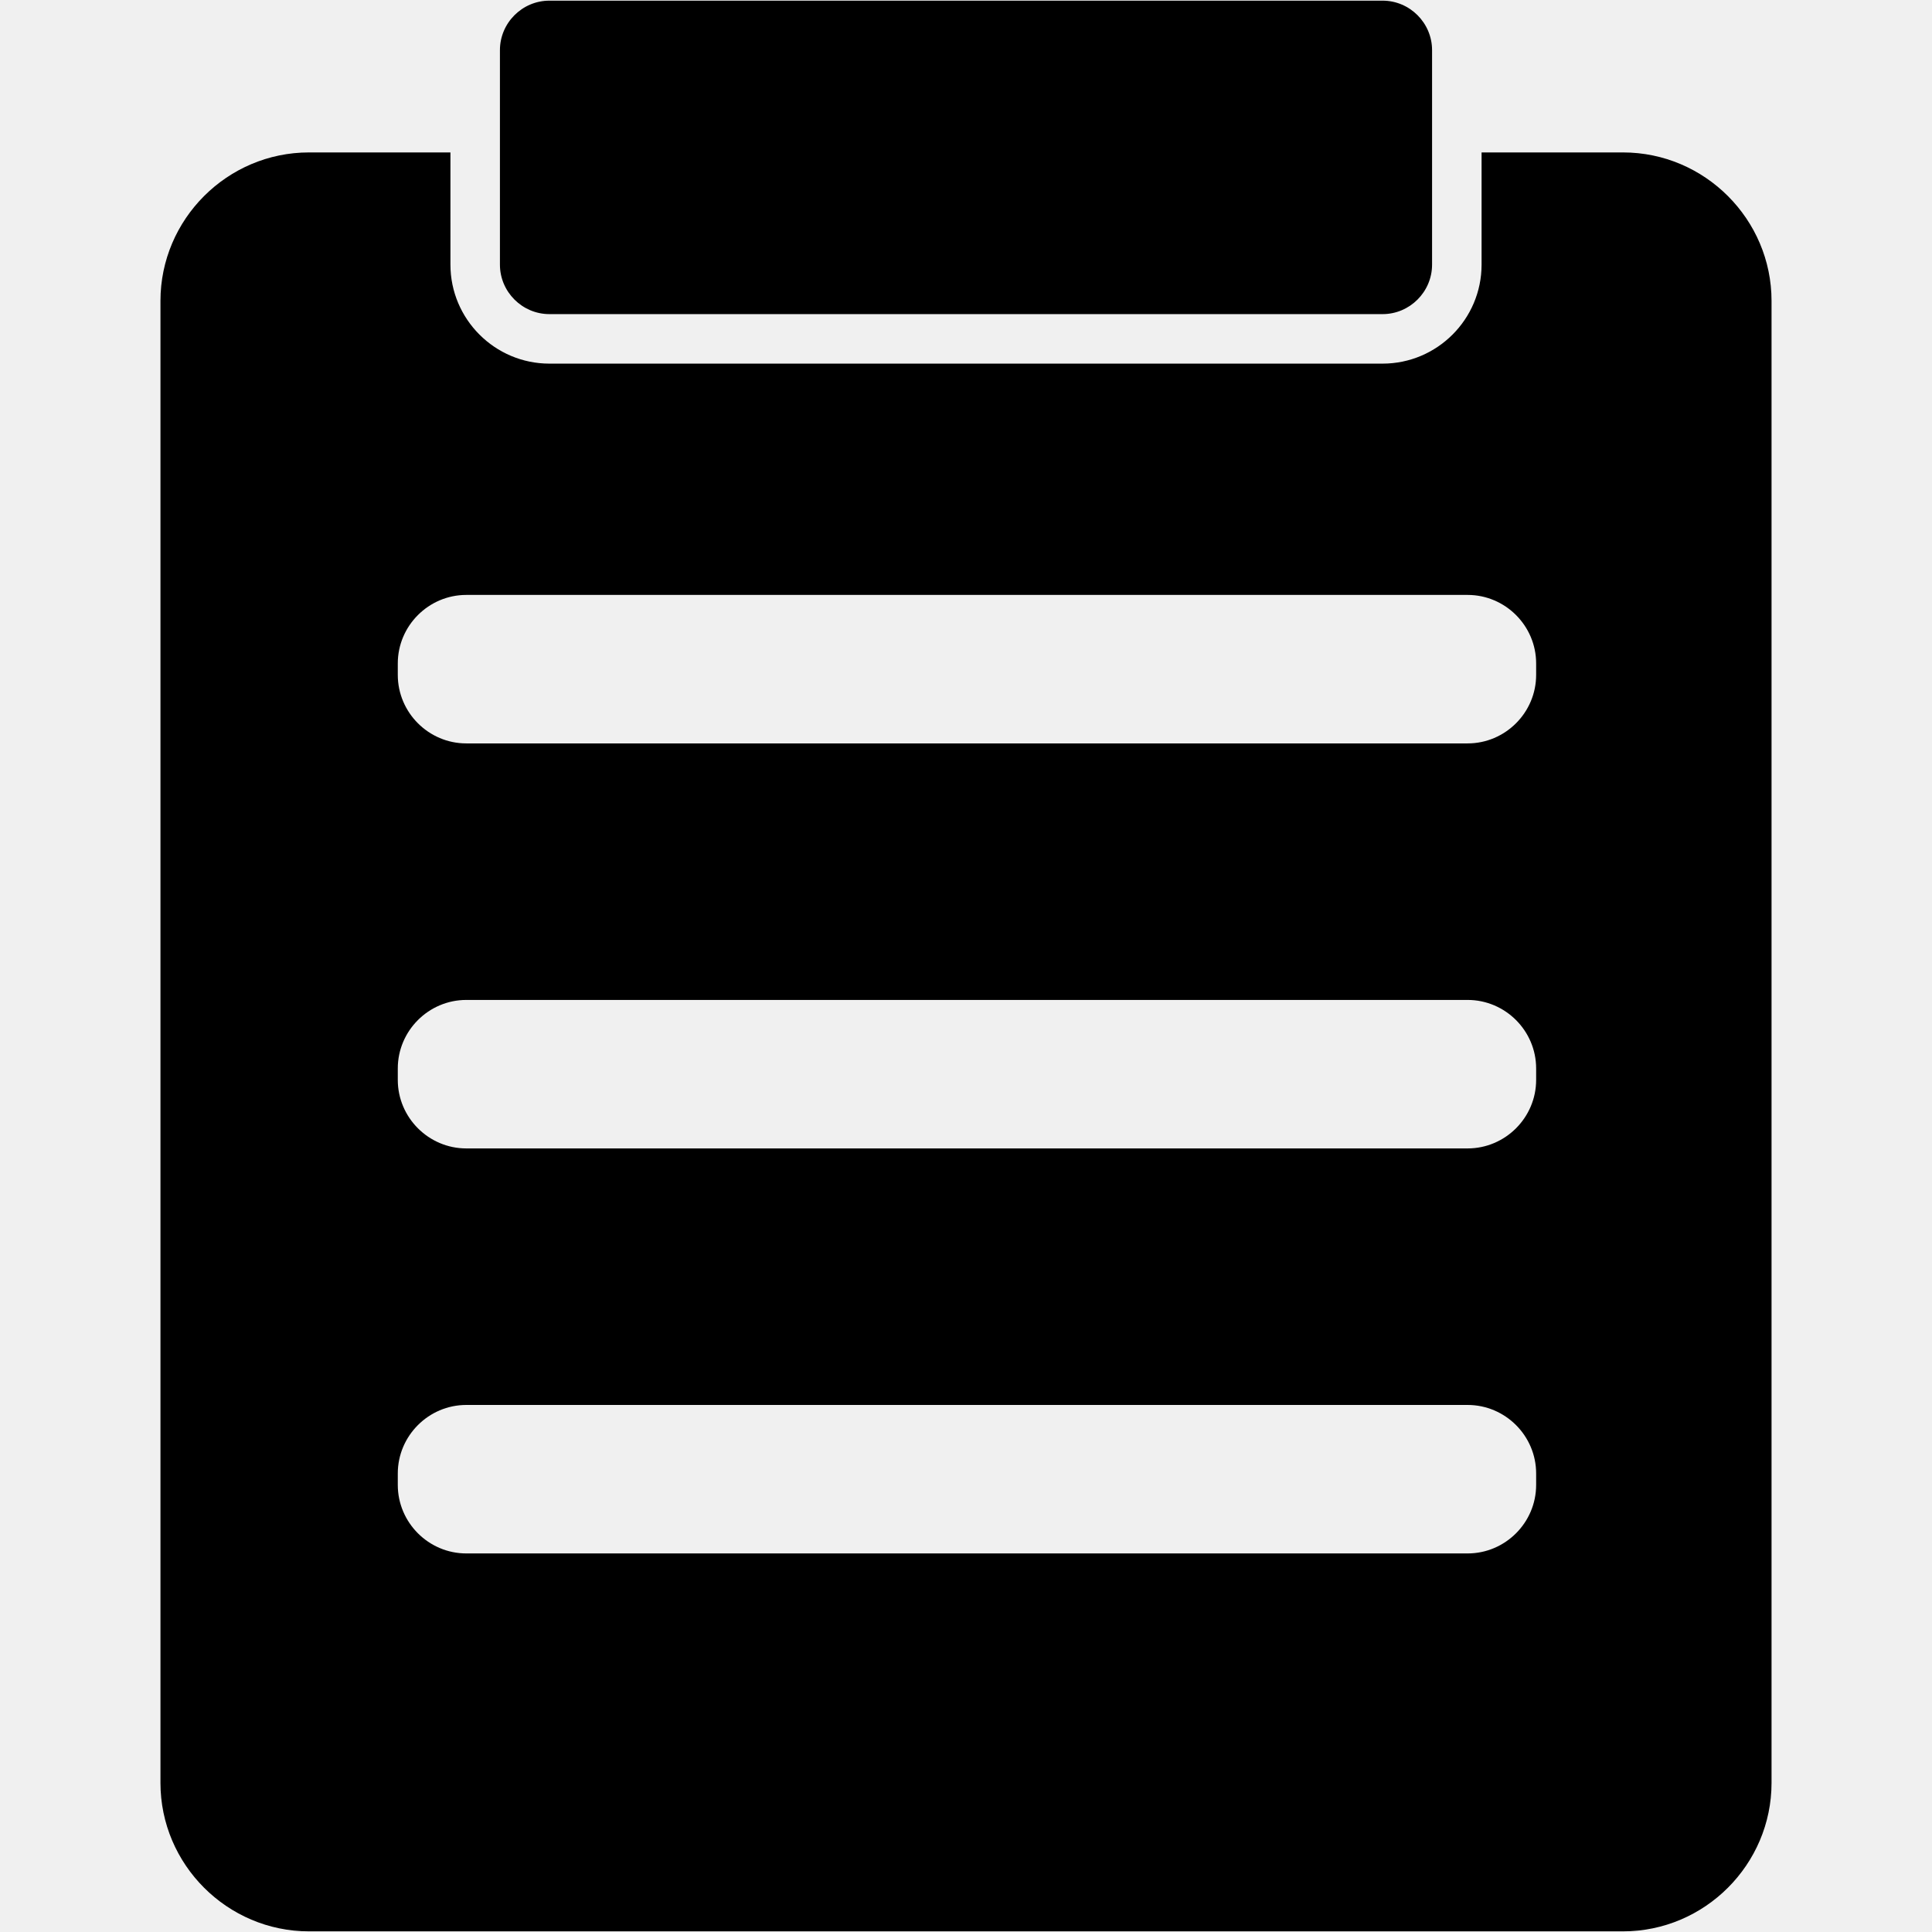
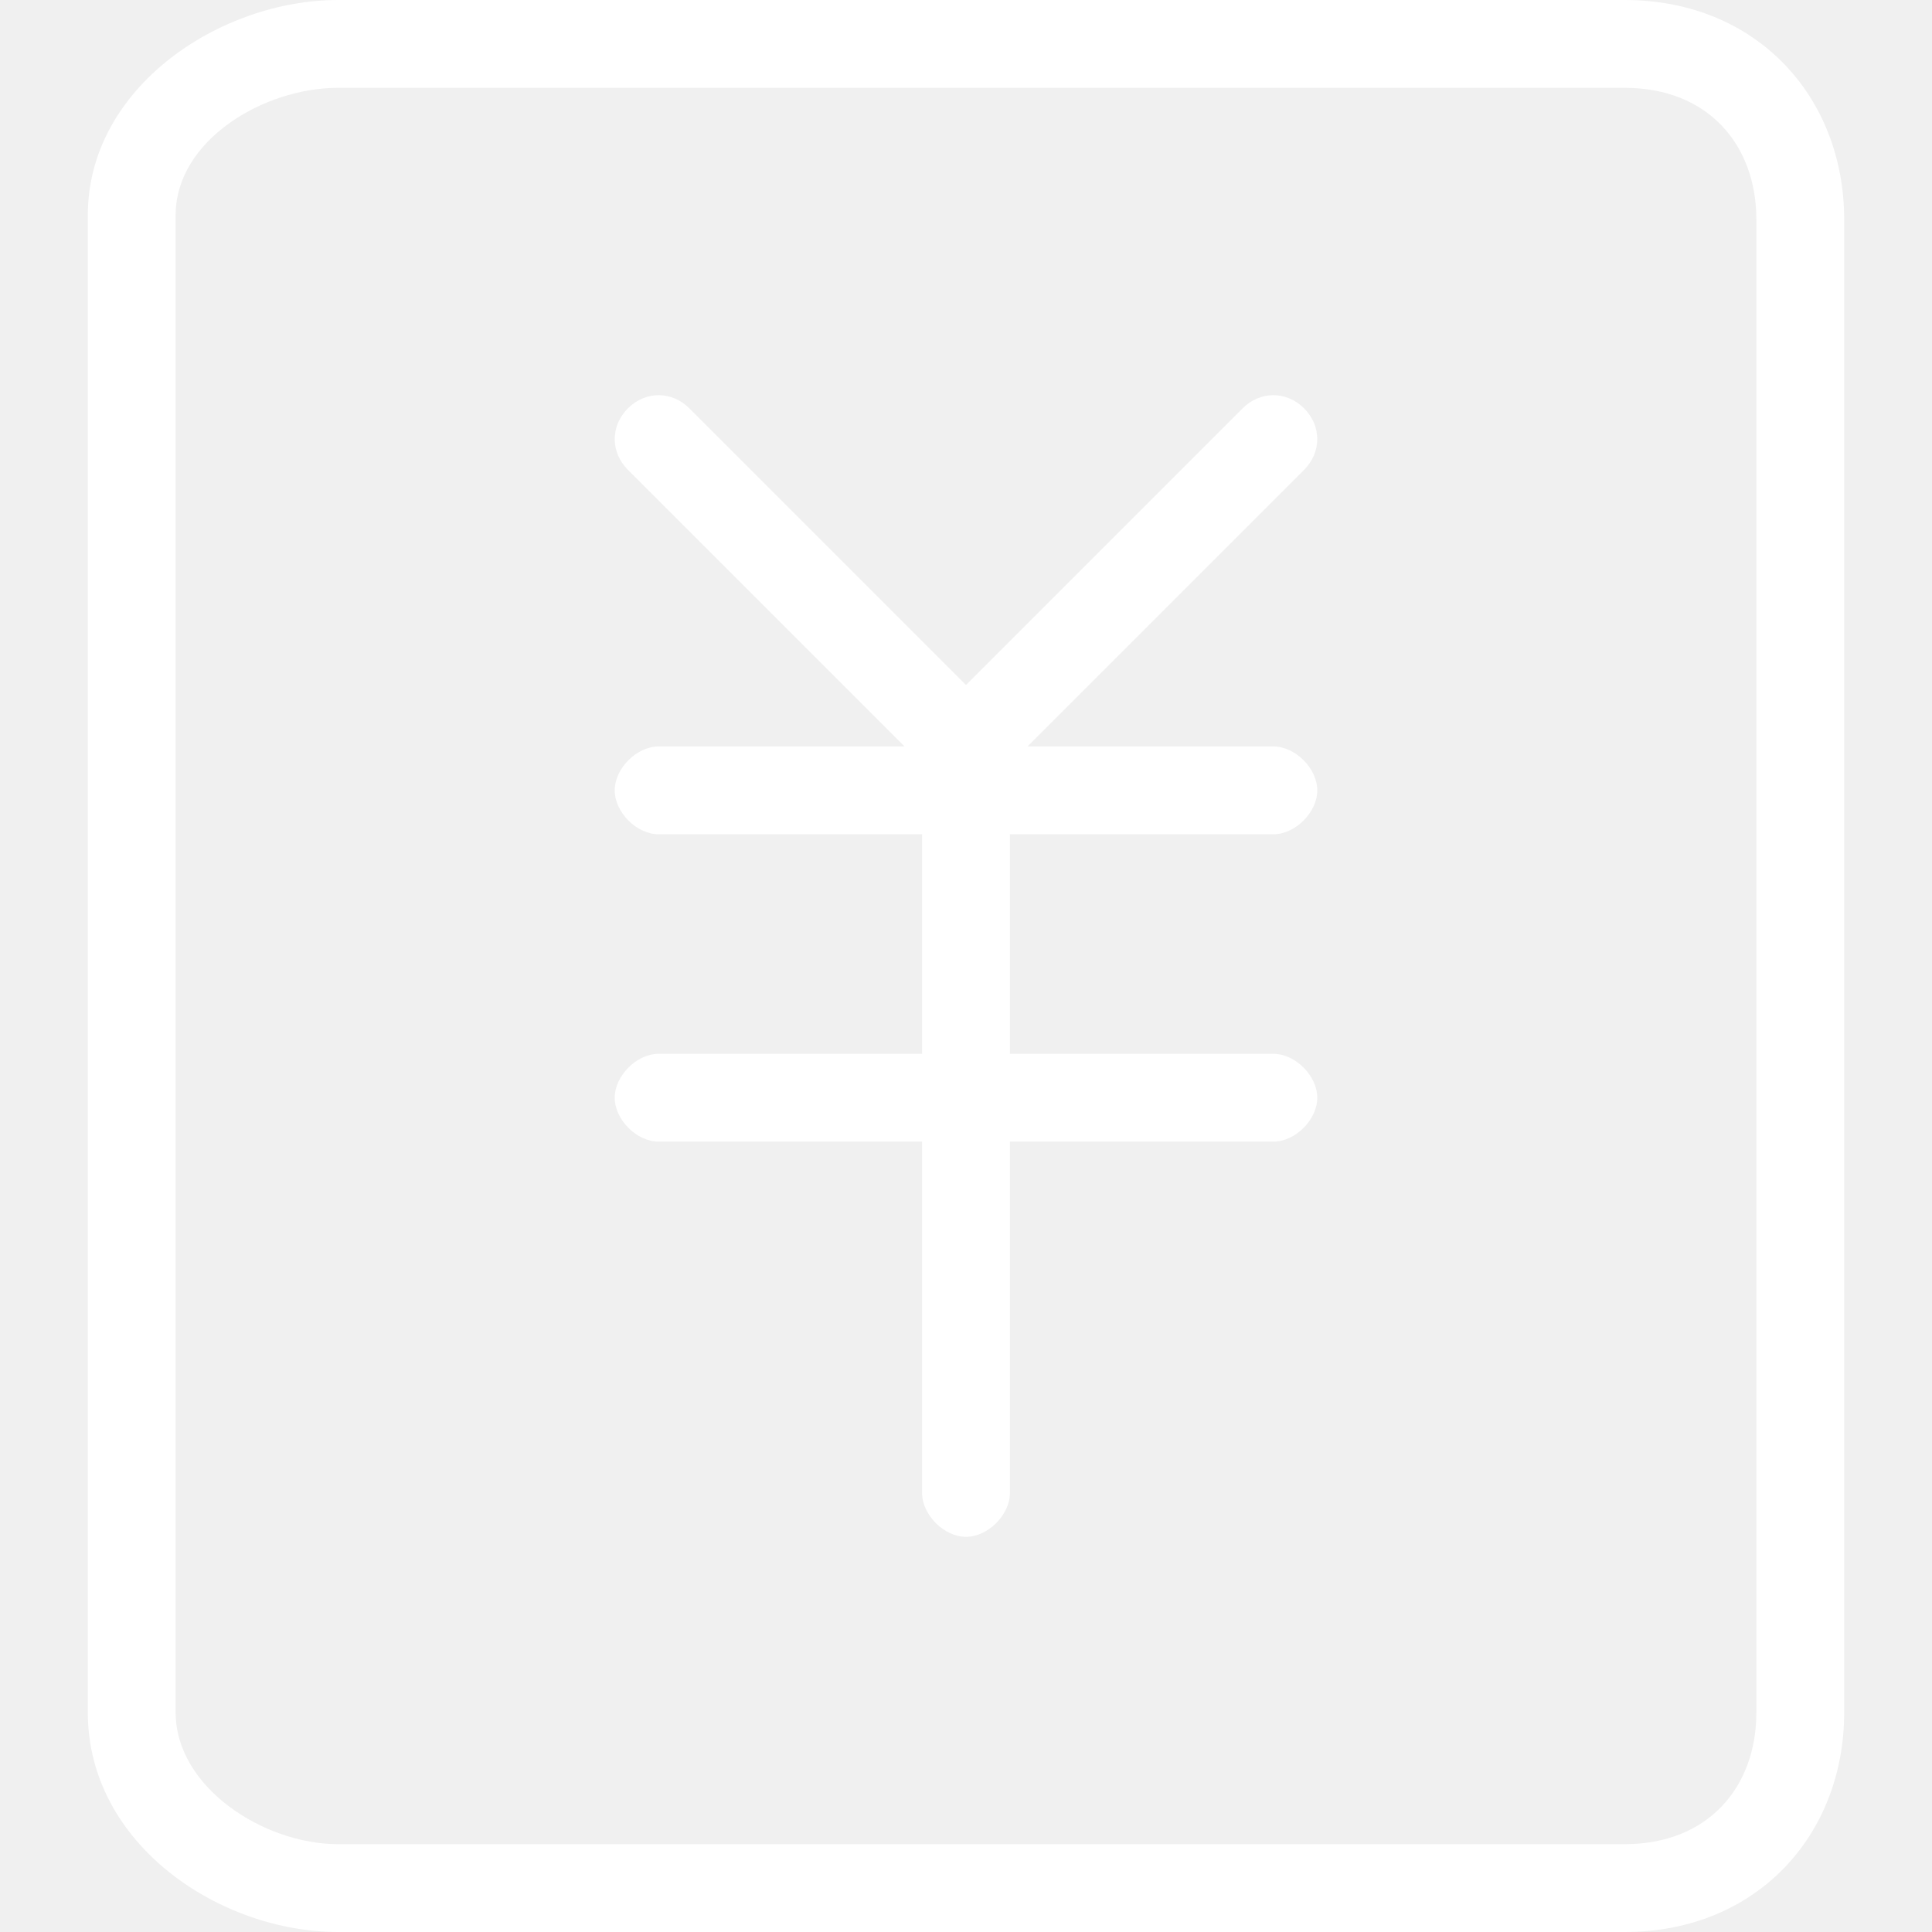
- <svg xmlns="http://www.w3.org/2000/svg" t="1609052813304" class="icon" viewBox="0 0 1024 1024" version="1.1" p-id="3789" width="200" height="200">
+ <svg xmlns="http://www.w3.org/2000/svg" t="1611917167255" class="icon" viewBox="0 0 1024 1024" version="1.1" p-id="6125" width="200" height="200">
  <defs>
    <style type="text/css" />
  </defs>
-   <path d="M291.212 166.488l441.576 0c14.428 0 26.24-11.807 26.24-26.238L759.028 26.584c0-14.43-11.812-26.238-26.24-26.238L291.212 0.347c-14.436 0-26.24 11.808-26.24 26.238l0 113.665C264.972 154.682 276.777 166.488 291.212 166.488z" p-id="3790" />
-   <path d="M860.248 80.794l-74.981 0 0 59.459c0 28.941-23.554 52.478-52.48 52.478L291.22 192.732c-28.934 0-52.48-23.537-52.48-52.478L238.739 80.794l-74.988 0c-43.283 0-78.705 35.414-78.705 78.698L85.047 944.955c0 43.283 35.422 78.698 78.705 78.698l696.497 0c43.283 0 78.705-35.416 78.705-78.698L938.953 159.493C938.953 116.208 903.531 80.794 860.248 80.794zM814.185 787.032c0 19.977-16.34 36.321-36.319 36.321L247.156 823.353c-19.979 0-36.319-16.344-36.319-36.321l0-6.055c0-19.979 16.34-36.323 36.319-36.323l530.71 0c19.979 0 36.319 16.344 36.319 36.323L814.185 787.032zM814.185 572.367c0 19.977-16.34 36.321-36.319 36.321L247.156 608.688c-19.979 0-36.319-16.344-36.319-36.321l0-6.057c0-19.977 16.34-36.321 36.319-36.321l530.71 0c19.979 0 36.319 16.344 36.319 36.321L814.185 572.367zM814.185 357.7c0 19.979-16.34 36.323-36.319 36.323L247.156 394.023c-19.979 0-36.319-16.344-36.319-36.323l0-6.055c0-19.977 16.34-36.323 36.319-36.323l530.71 0c19.979 0 36.319 16.346 36.319 36.323L814.185 357.7z" p-id="3791" />
+   <path d="M977.455 535.273V116.364c0-65.164-46.545-116.364-116.364-116.364H179.2C116.364 0 46.545 46.545 46.545 114.036V907.636c0 69.818 69.818 116.364 132.655 116.364H861.091c69.818 0 116.364-51.2 116.364-116.364V535.273z m-46.545 186.182v186.182c0 39.564-25.6 69.818-69.818 69.818H179.2C139.636 977.455 93.091 947.2 93.091 907.636V114.036C93.091 74.473 139.636 46.545 179.2 46.545H861.091c44.218 0 69.818 30.255 69.818 69.818v605.091z" fill="#FFFFFF" p-id="6126" />
+   <path d="M691.2 216.436c-9.309-9.309-23.273-9.309-32.582 0L512 363.055l-146.618-146.618c-9.309-9.309-23.273-9.309-32.582 0-9.309 9.309-9.309 23.273 0 32.582l146.618 146.618H349.091c-11.636 0-23.273 11.636-23.273 23.273s11.636 23.273 23.273 23.273h139.636v116.364h-139.636c-11.636 0-23.273 11.636-23.273 23.273s11.636 23.273 23.273 23.273h139.636v186.182c0 11.636 11.636 23.273 23.273 23.273s23.273-11.636 23.273-23.273v-186.182h139.636c11.636 0 23.273-11.636 23.273-23.273s-11.636-23.273-23.273-23.273h-139.636v-116.364h139.636c11.636 0 23.273-11.636 23.273-23.273s-11.636-23.273-23.273-23.273h-130.327l146.618-146.618c9.309-9.309 9.309-23.273 0-32.582z" fill="#FFFFFF" p-id="6127" />
</svg>
